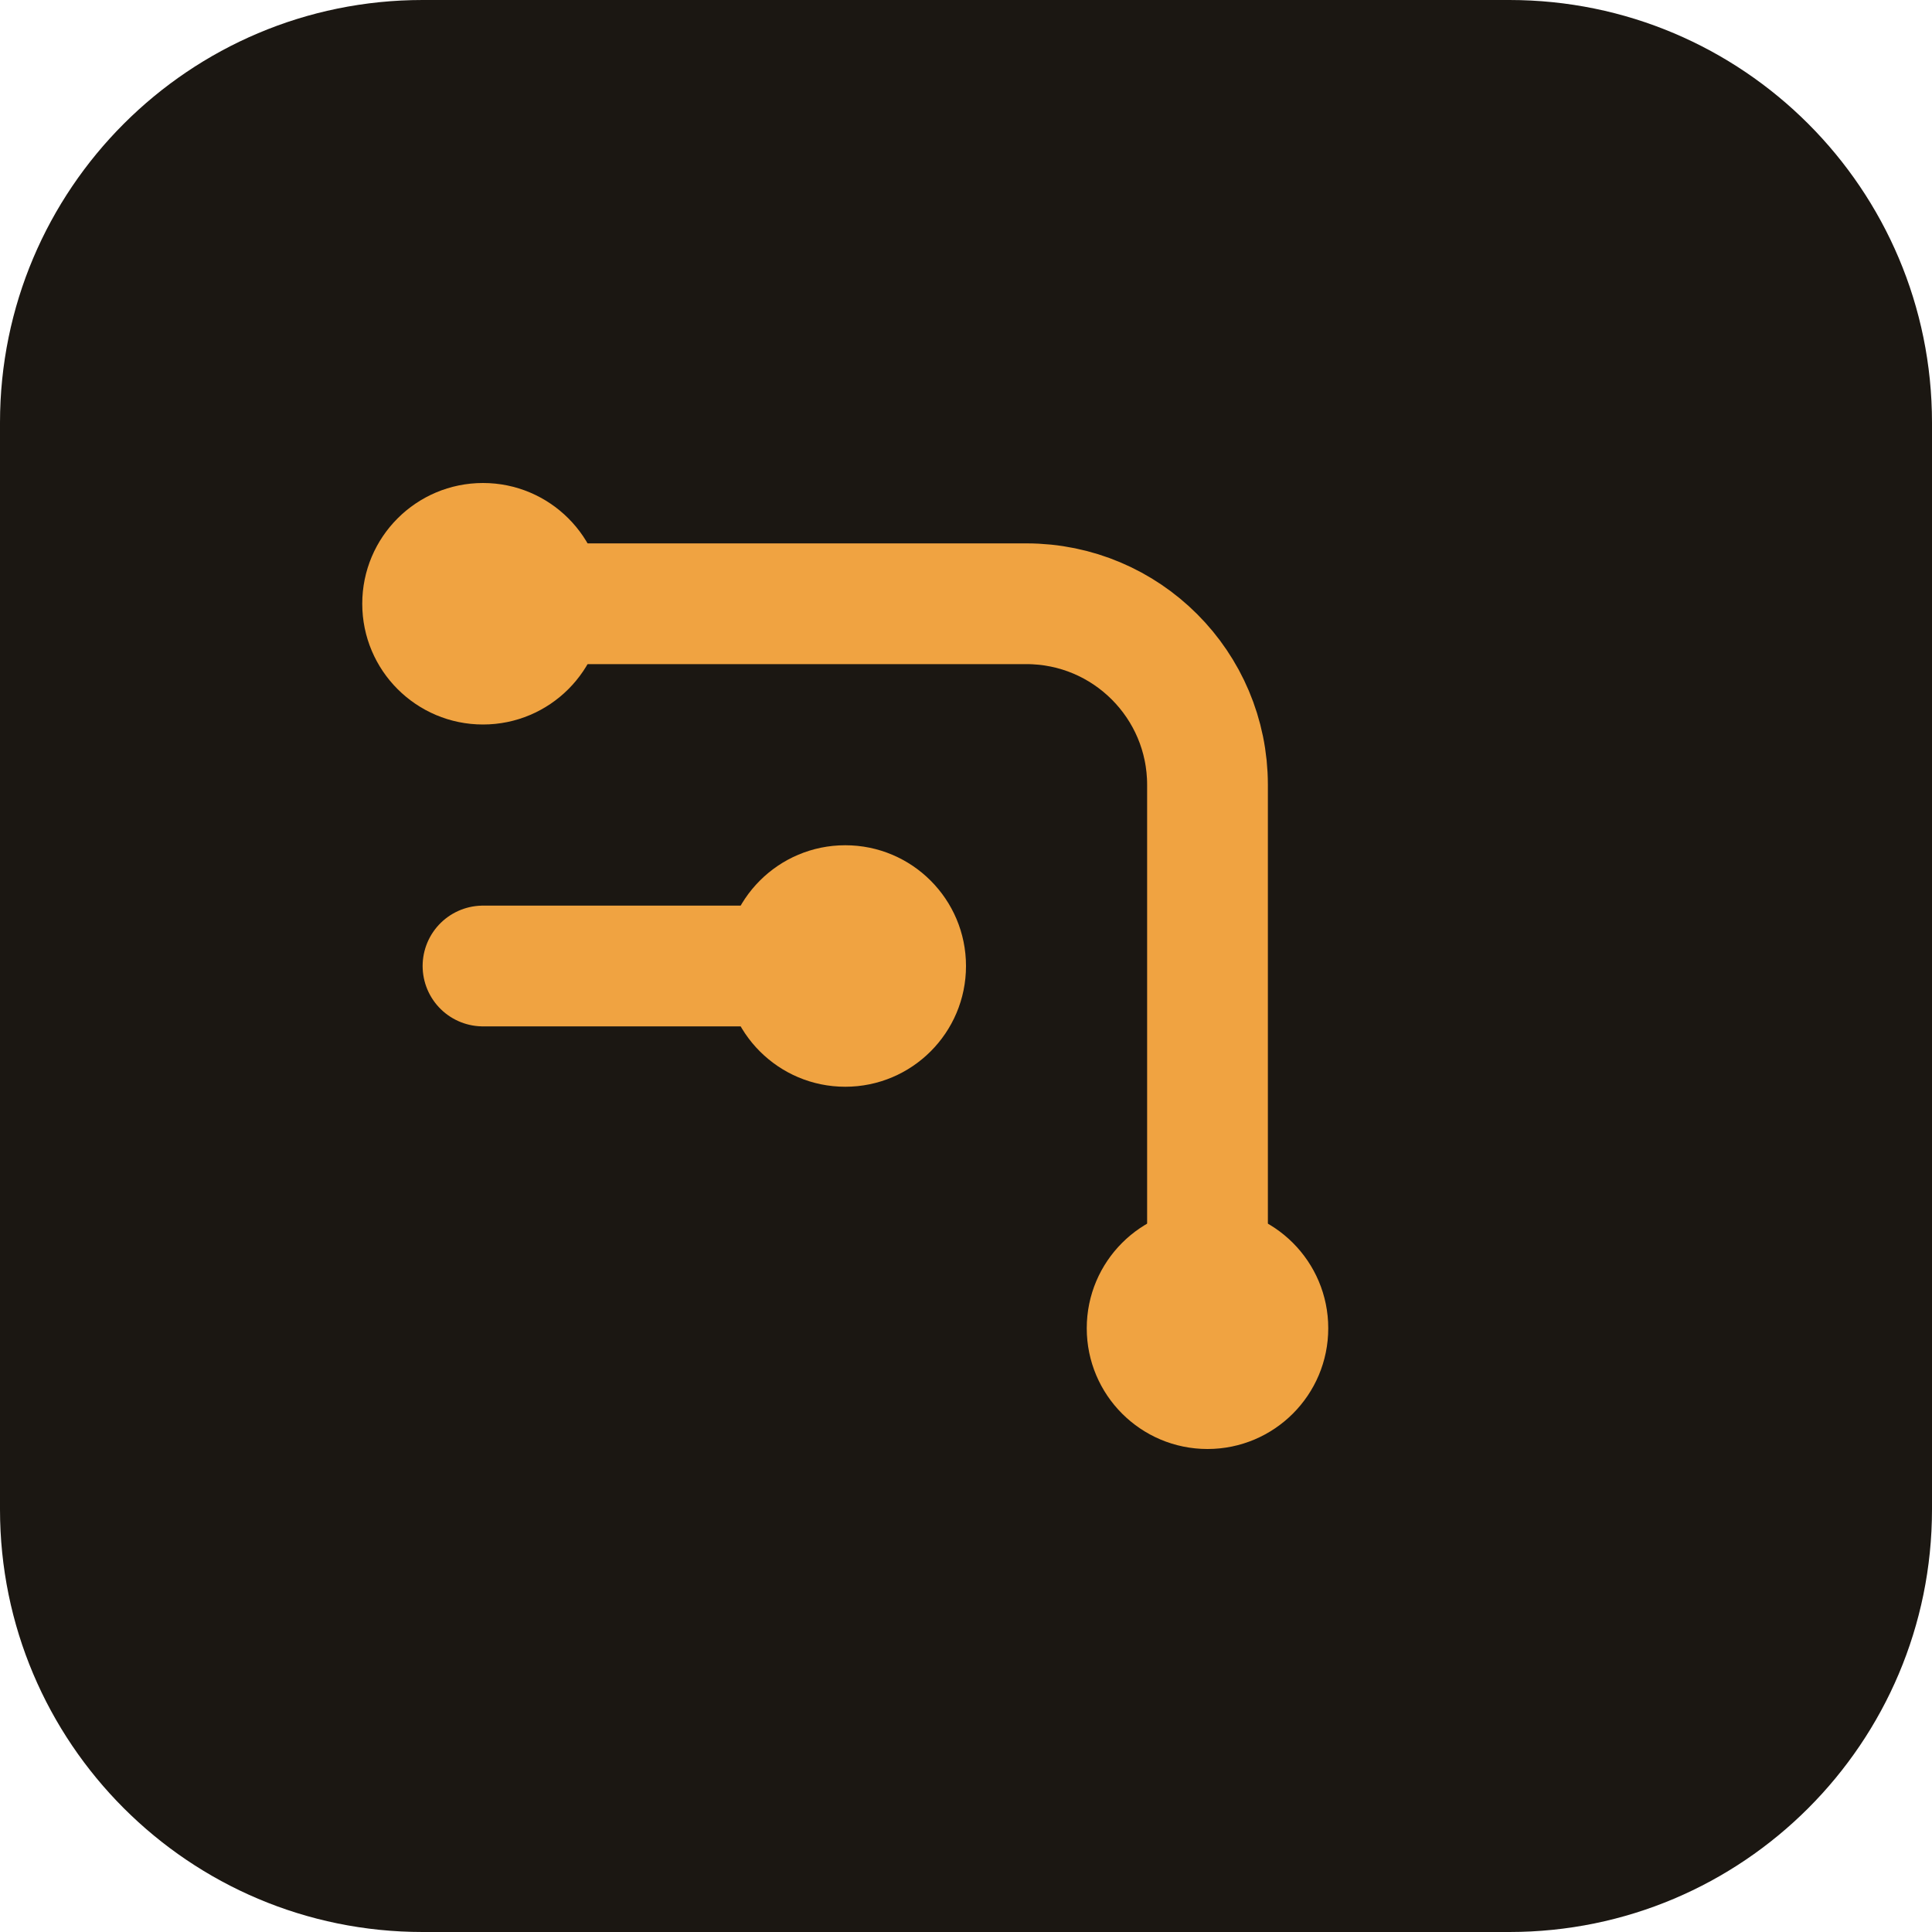
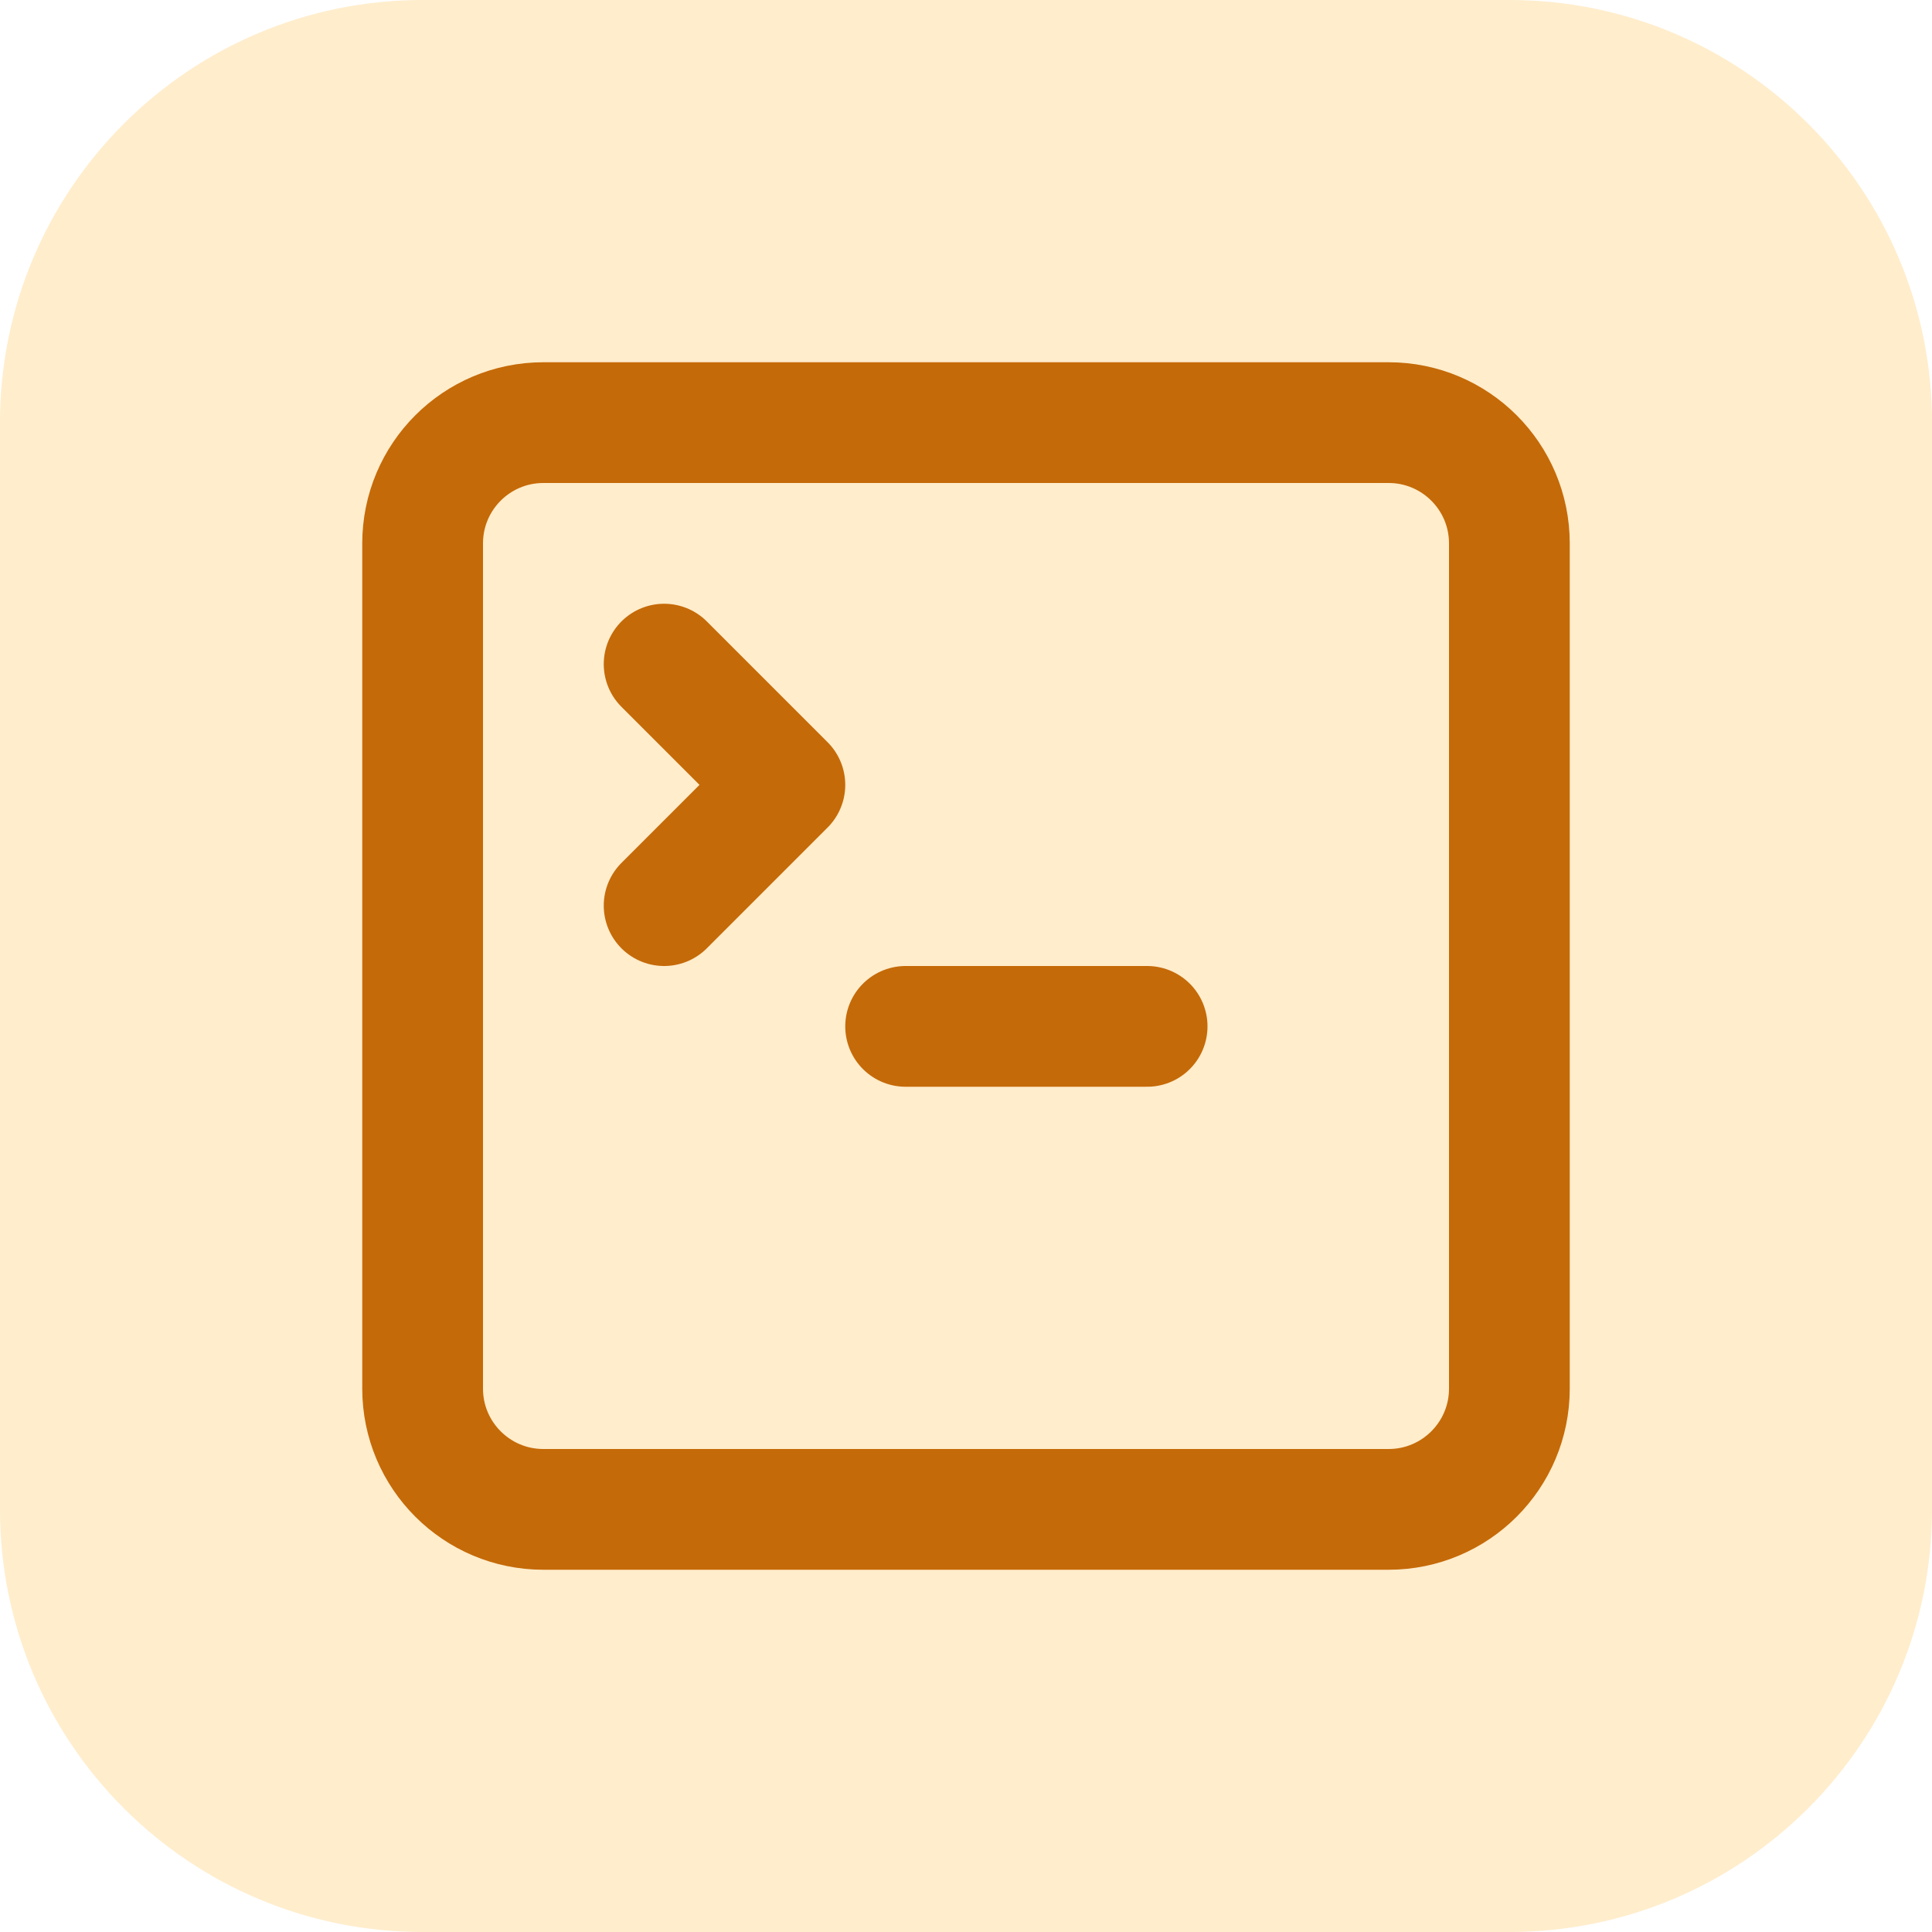
<svg xmlns="http://www.w3.org/2000/svg" viewBox="0 0 32 32">
-   <rect width="32" height="32" rx="7" fill="#1b1712" />
-   <path d="M8 10h9a3 3 0 0 1 3 3v9" stroke="#f0a341" stroke-width="2" fill="none" stroke-linecap="round" />
-   <circle cx="8" cy="10" r="2" fill="#f0a341" />
-   <circle cx="20" cy="22" r="2" fill="#f0a341" />
-   <path d="M8 16h6" stroke="#f0a341" stroke-width="2" stroke-linecap="round" />
-   <circle cx="14" cy="16" r="2" fill="#f0a341" />
+   <rect width="32" height="32" rx="7" fill="#ffedcc" />
+   <g transform="translate(4 4)" fill="none" stroke="#c56a08" stroke-width="2" stroke-linecap="round" stroke-linejoin="round">
+     <path d="m7 11 2-2-2-2" />
+     <path d="M11 13h4" />
+     <rect width="18" height="18" x="3" y="3" rx="2" ry="2" />
+   </g>
</svg>
